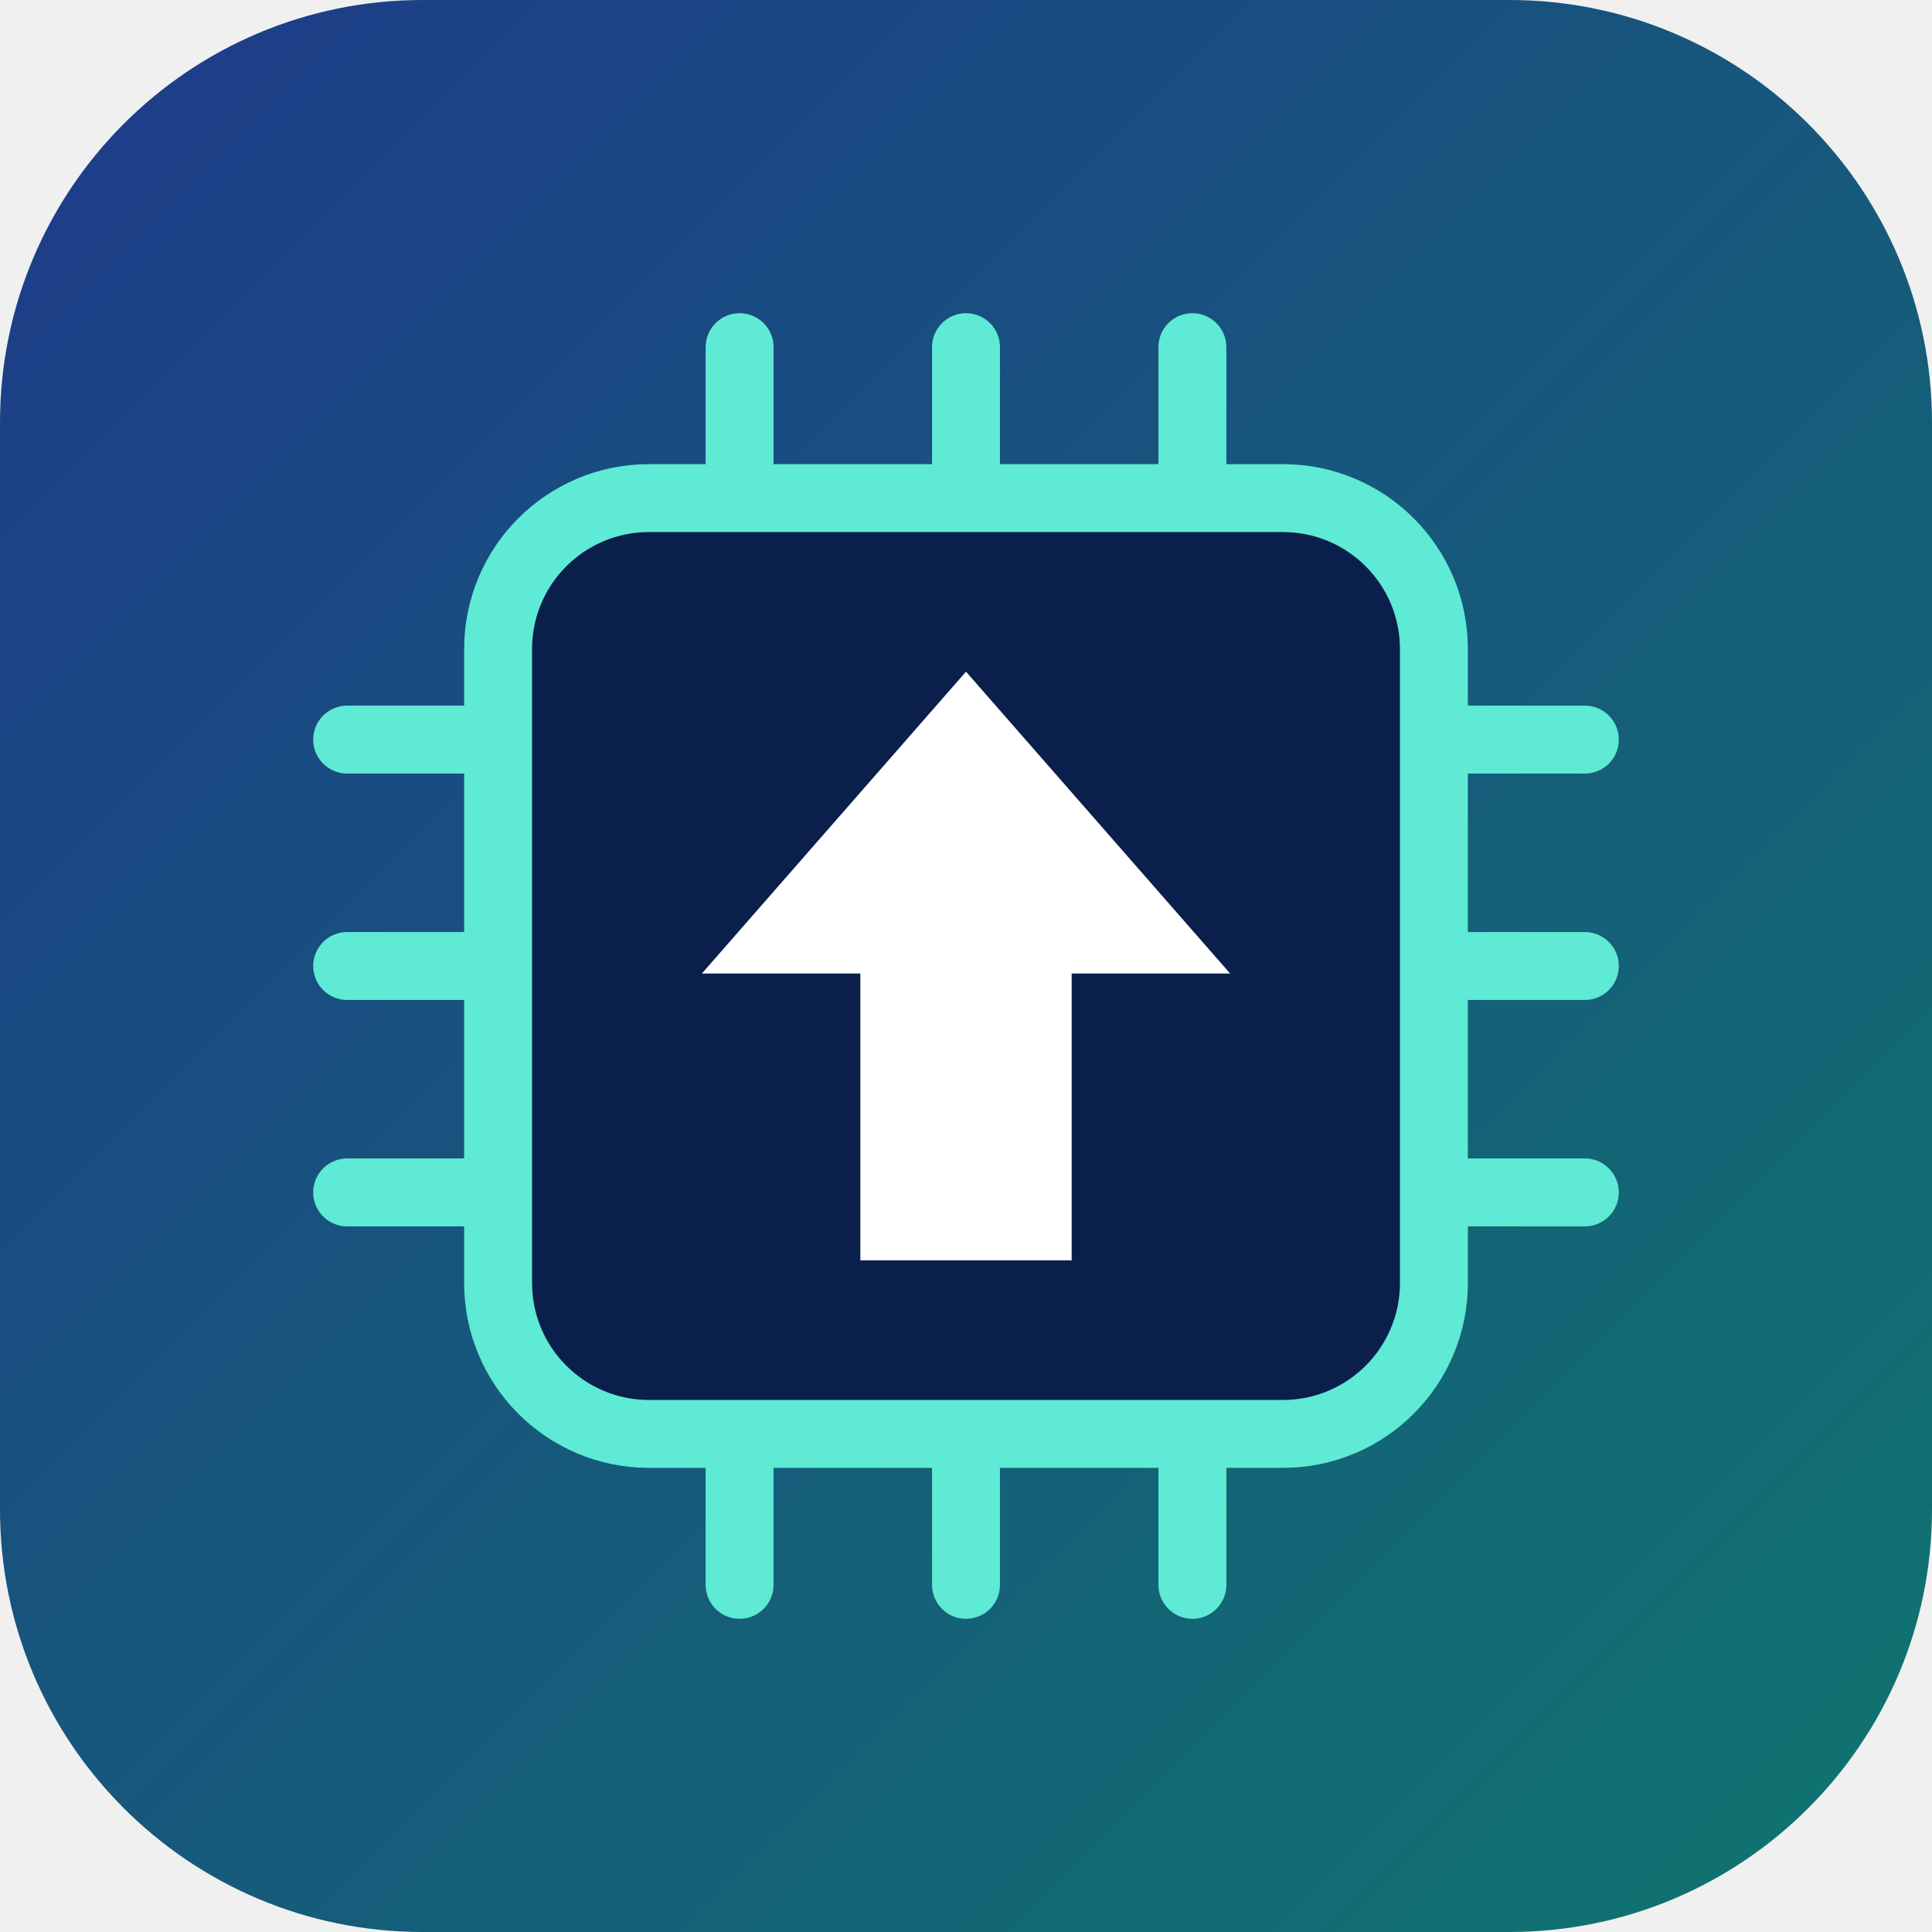
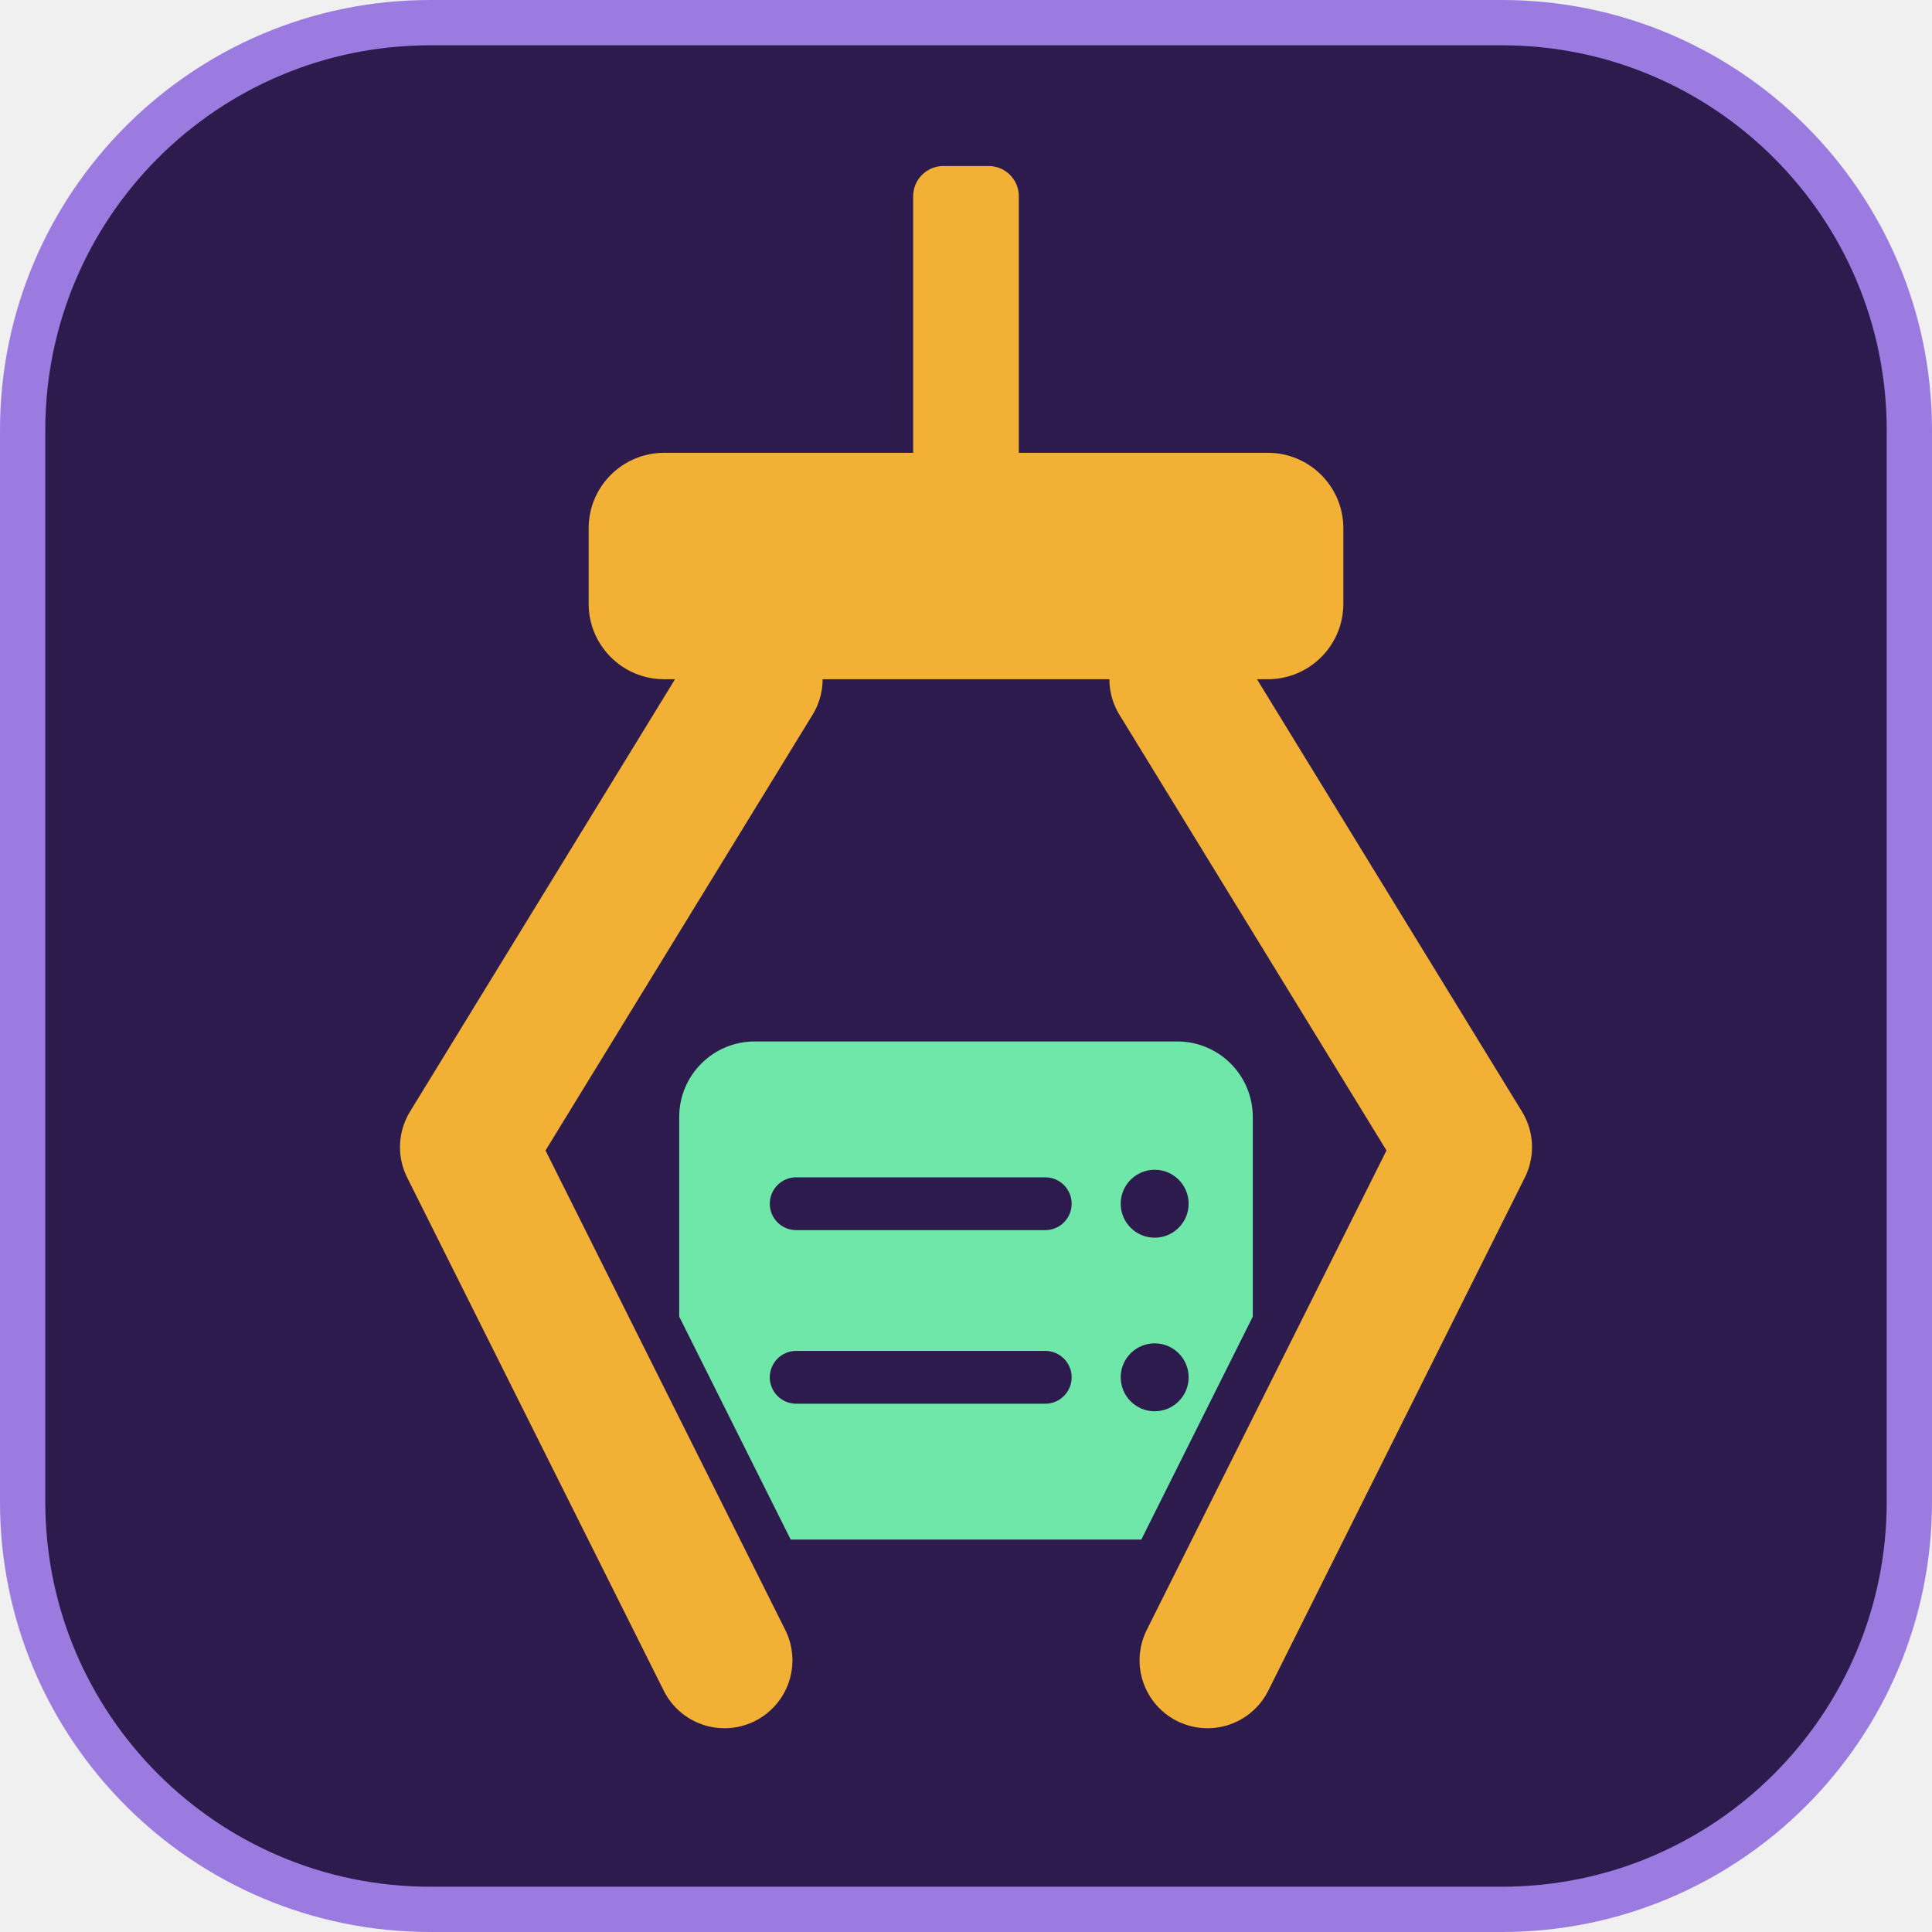
- <svg xmlns="http://www.w3.org/2000/svg" width="512" height="512" viewBox="0 0 512 512">
-   <defs>
-     <linearGradient id="bg" x1="0" y1="0" x2="1" y2="1">
-       <stop offset="0" stop-color="#1E3A8A" />
-       <stop offset="1" stop-color="#0F766E" />
-     </linearGradient>
-   </defs>
-   <rect width="512" height="512" rx="112" fill="url(#bg)" />
-   <g stroke="#5EEAD4" stroke-width="18" stroke-linecap="round">
-     <line x1="196" y1="92" x2="196" y2="132" />
-     <line x1="256" y1="92" x2="256" y2="132" />
-     <line x1="316" y1="92" x2="316" y2="132" />
-     <line x1="196" y1="380" x2="196" y2="420" />
-     <line x1="256" y1="380" x2="256" y2="420" />
-     <line x1="316" y1="380" x2="316" y2="420" />
-     <line x1="92" y1="196" x2="132" y2="196" />
-     <line x1="92" y1="256" x2="132" y2="256" />
-     <line x1="92" y1="316" x2="132" y2="316" />
-     <line x1="380" y1="196" x2="420" y2="196" />
-     <line x1="380" y1="256" x2="420" y2="256" />
-     <line x1="380" y1="316" x2="420" y2="316" />
+ <svg xmlns="http://www.w3.org/2000/svg" width="256" height="256" viewBox="0 0 256 256">
+   <rect x="3" y="3" width="250" height="250" rx="54" fill="#2D1B4E" stroke="#9B7BE0" stroke-width="6" />
+   <rect x="90" y="138" width="76" height="66" rx="10" fill="#6EE7A8" />
+   <g fill="#2D1B4E">
+     <rect x="102" y="156" width="40" height="7" rx="3.5" />
+     <rect x="102" y="179" width="40" height="7" rx="3.5" />
+     <circle cx="153" cy="159.5" r="4.5" />
+     <circle cx="153" cy="182.5" r="4.5" />
  </g>
-   <rect x="132" y="132" width="248" height="248" rx="40" fill="#0B1F4D" stroke="#5EEAD4" stroke-width="18" />
-   <path d="M256 178 L326 258 H284 V334 H228 V258 H186 Z" fill="#FFFFFF" />
+   <g fill="none" stroke-linecap="round" stroke-linejoin="round">
+     <path d="M100 90 L62 152 L96 220 M156 90 L194 152 L160 220" stroke="#2D1B4E" stroke-width="30" />
+     <path d="M100 90 L62 152 L96 220 M156 90 L194 152 L160 220" stroke="#F2B134" stroke-width="18" />
+   </g>
+   <g fill="#F2B134">
+     <rect x="121" y="22" width="14" height="42" rx="4" />
+     <rect x="78" y="60" width="100" height="30" rx="10" />
+   </g>
</svg>
